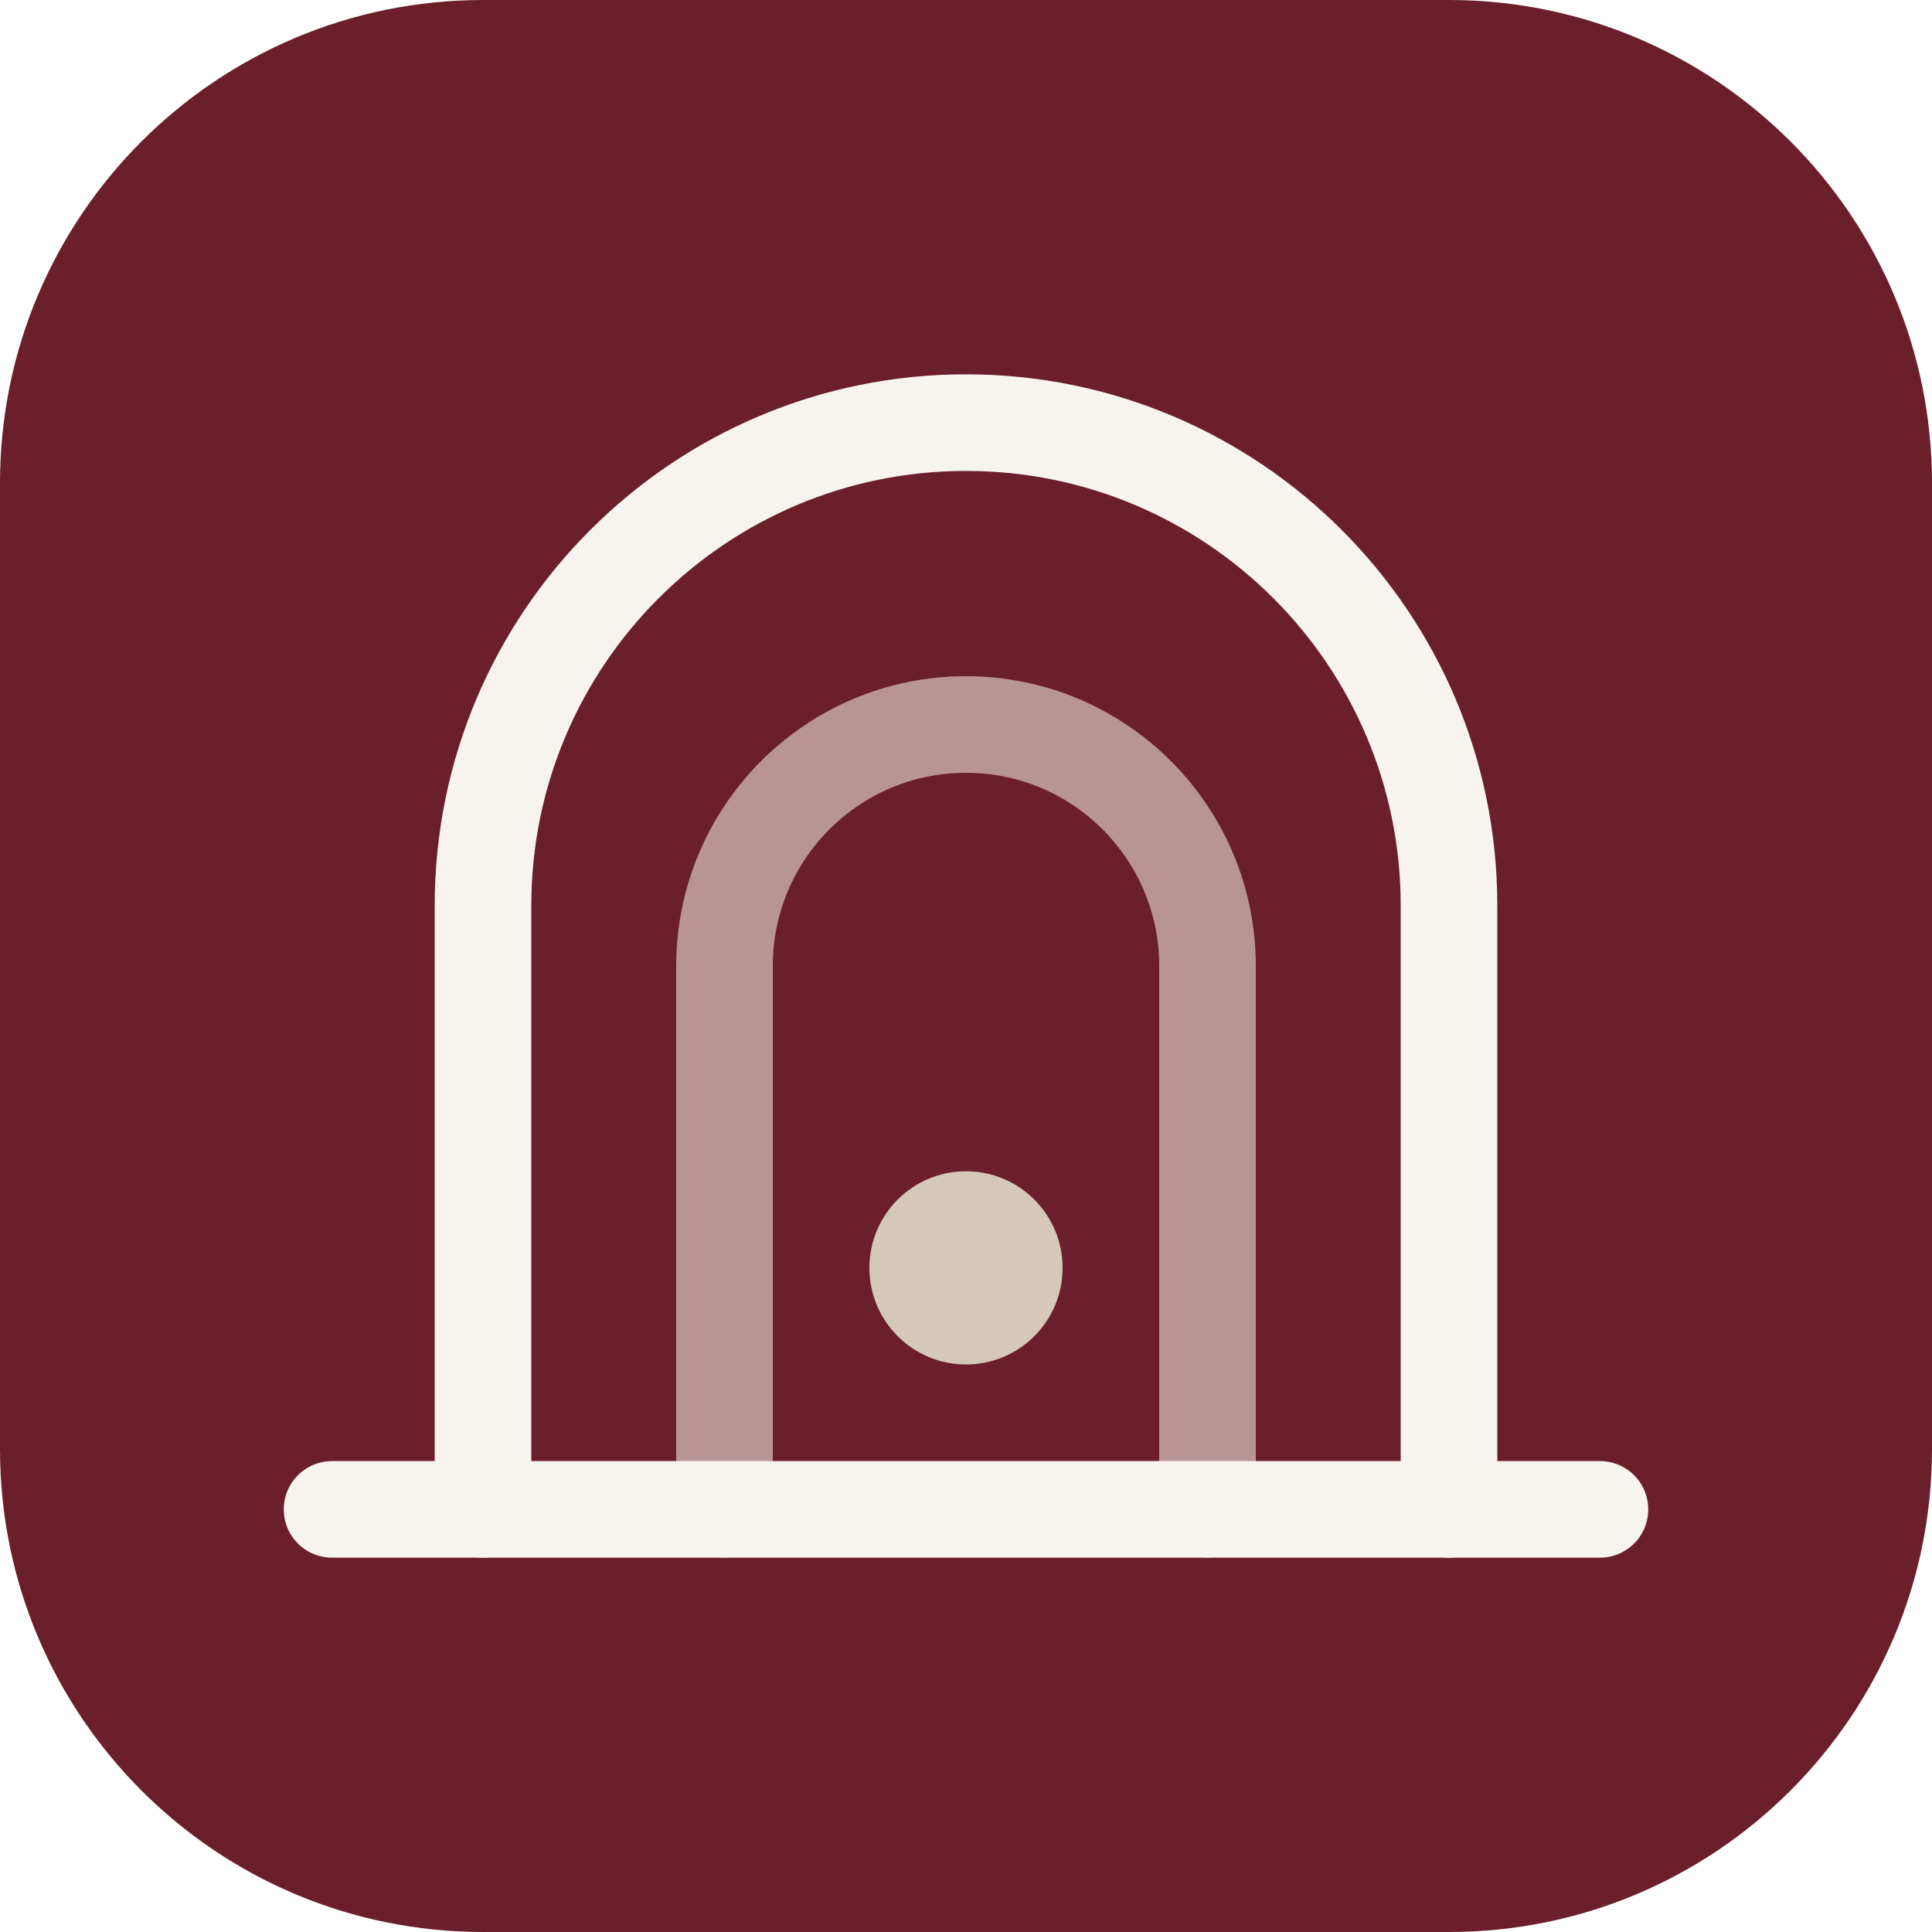
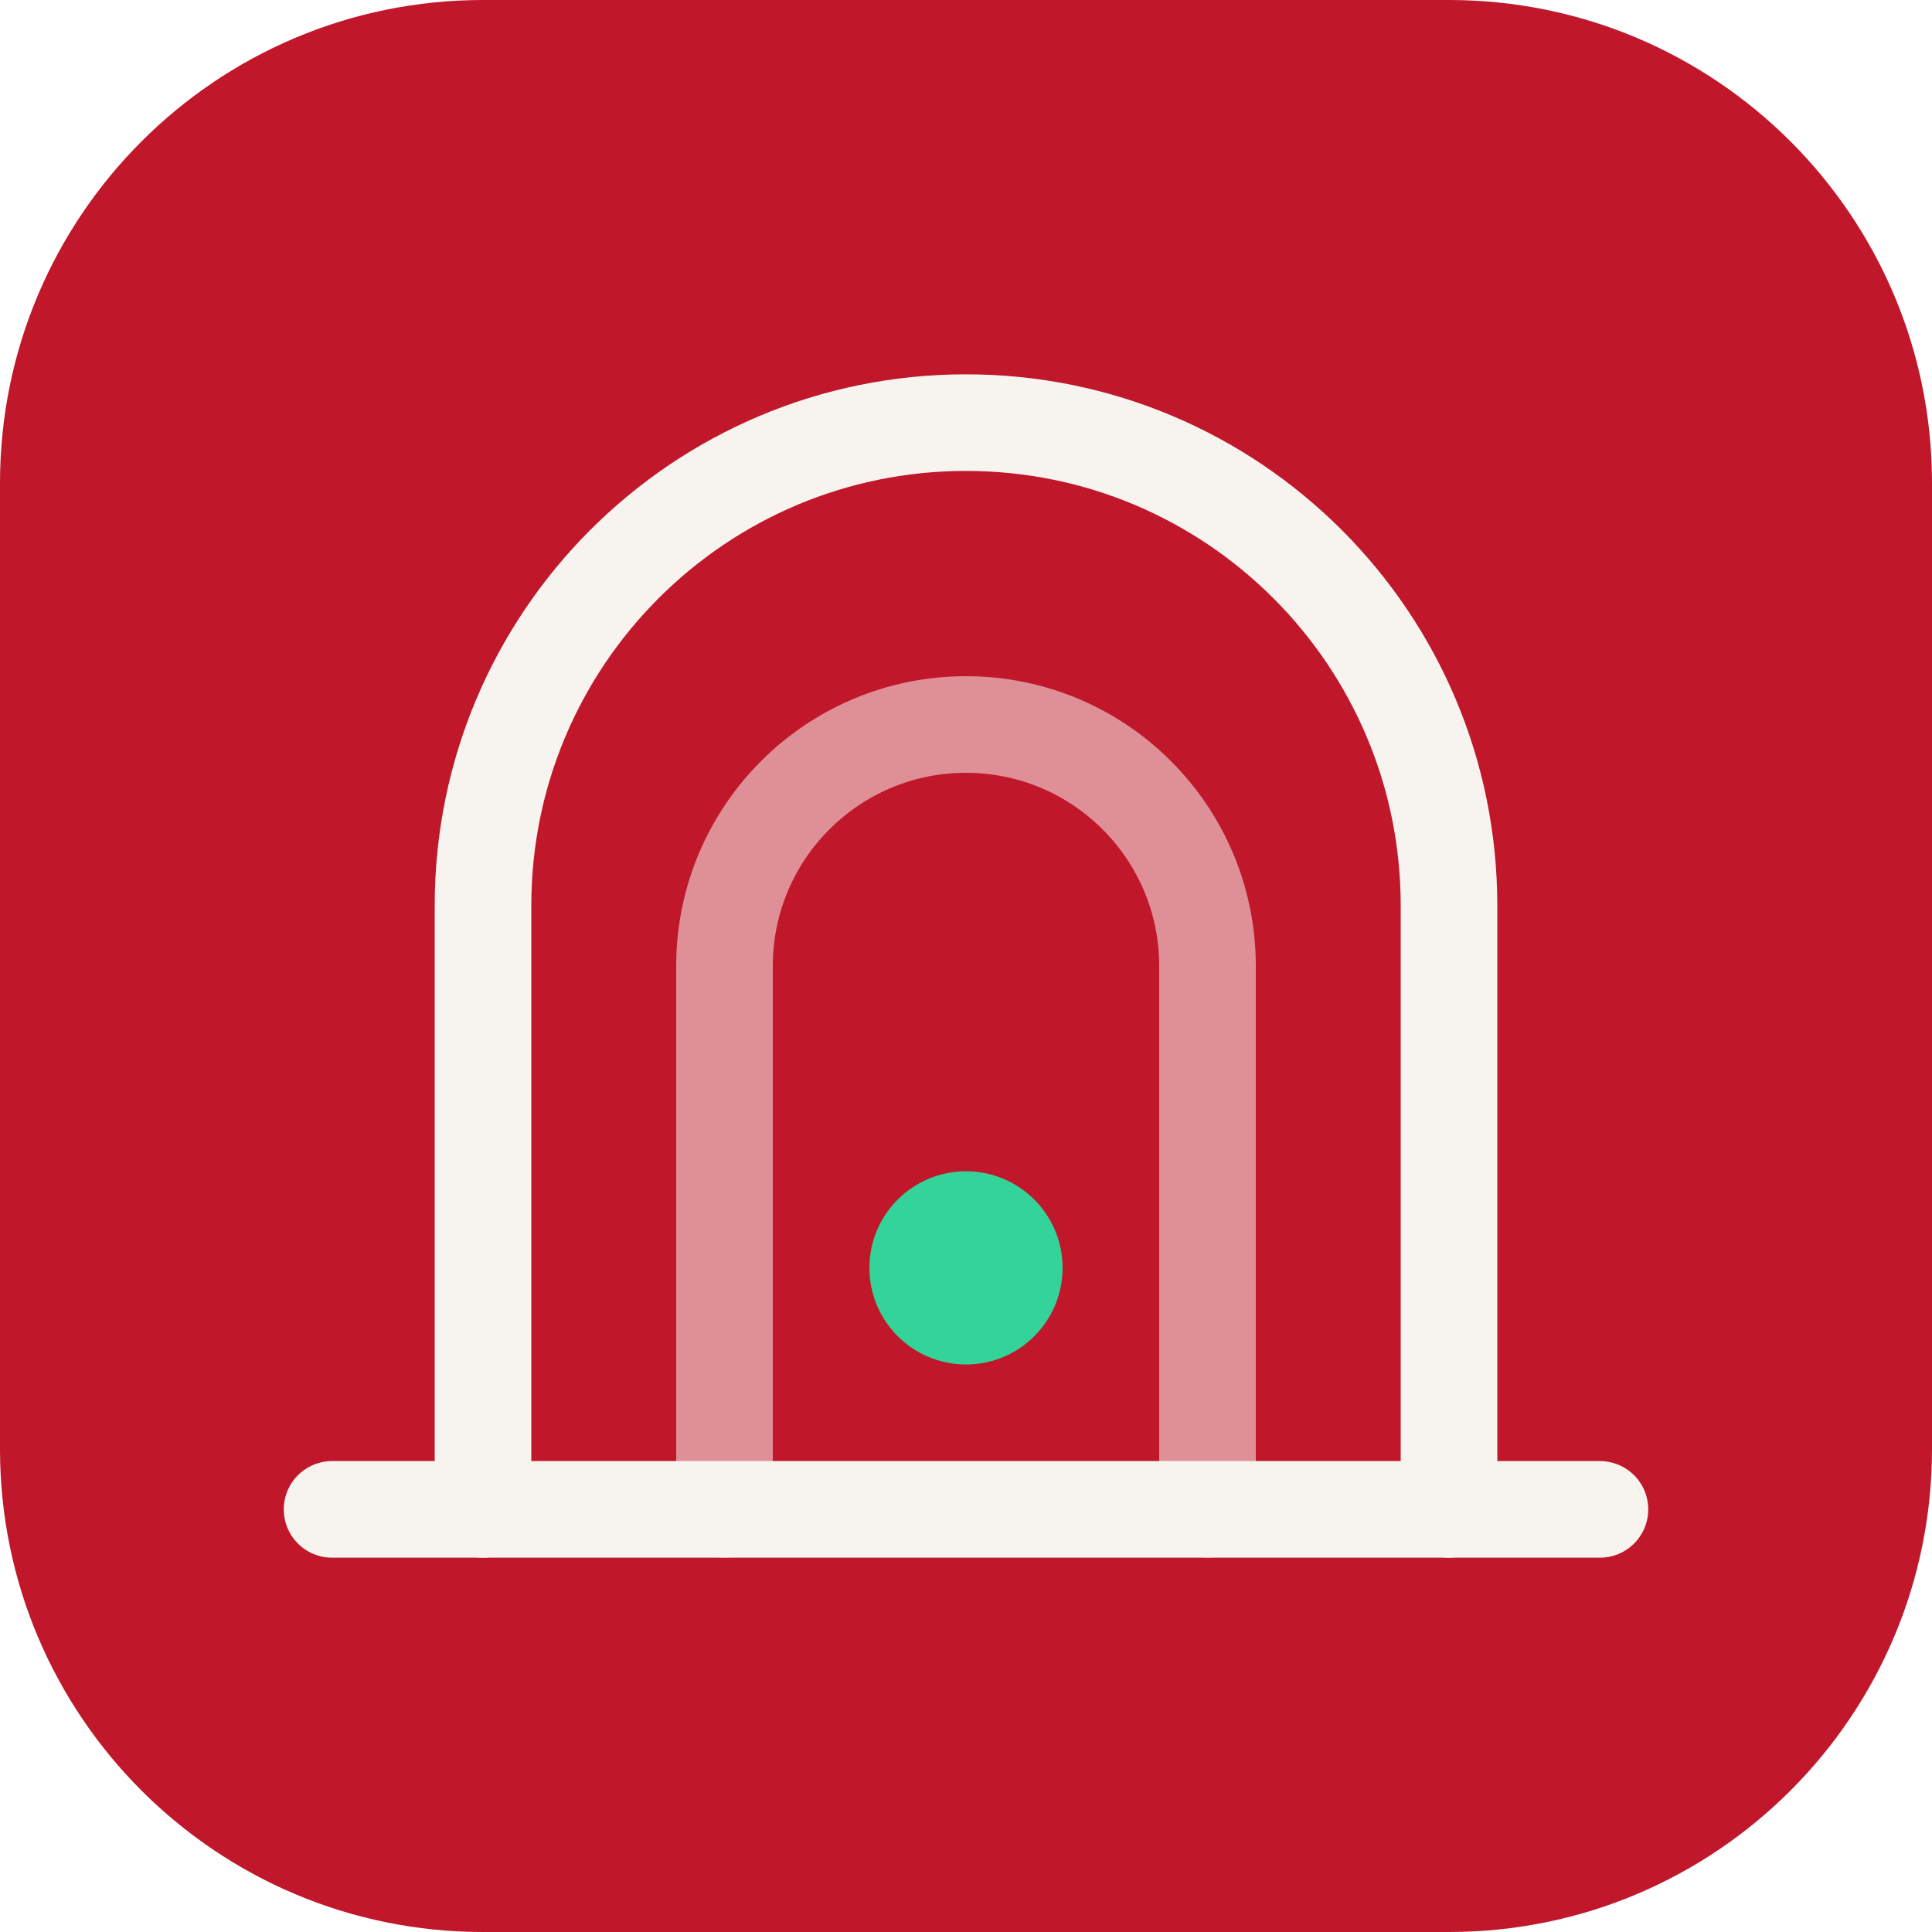
<svg xmlns="http://www.w3.org/2000/svg" viewBox="0 0 32 32">
-   <rect width="32" height="32" rx="8" fill="#6b1f2b" />
+   <rect width="32" height="32" rx="8" fill="#c0172b" />
  <g fill="none" stroke="#f7f4ef" stroke-width="1.6" stroke-linecap="round">
    <path d="M8 25V15a8 8 0 0 1 16 0v10" />
    <path d="M12 25V16a4 4 0 0 1 8 0v9" opacity=".55" />
    <path d="M5.5 25h21" />
  </g>
-   <circle cx="16" cy="21" r="1.6" fill="#d6c8b8" />
+   <circle cx="16" cy="21" r="1.6" fill="#34d399" />
</svg>
